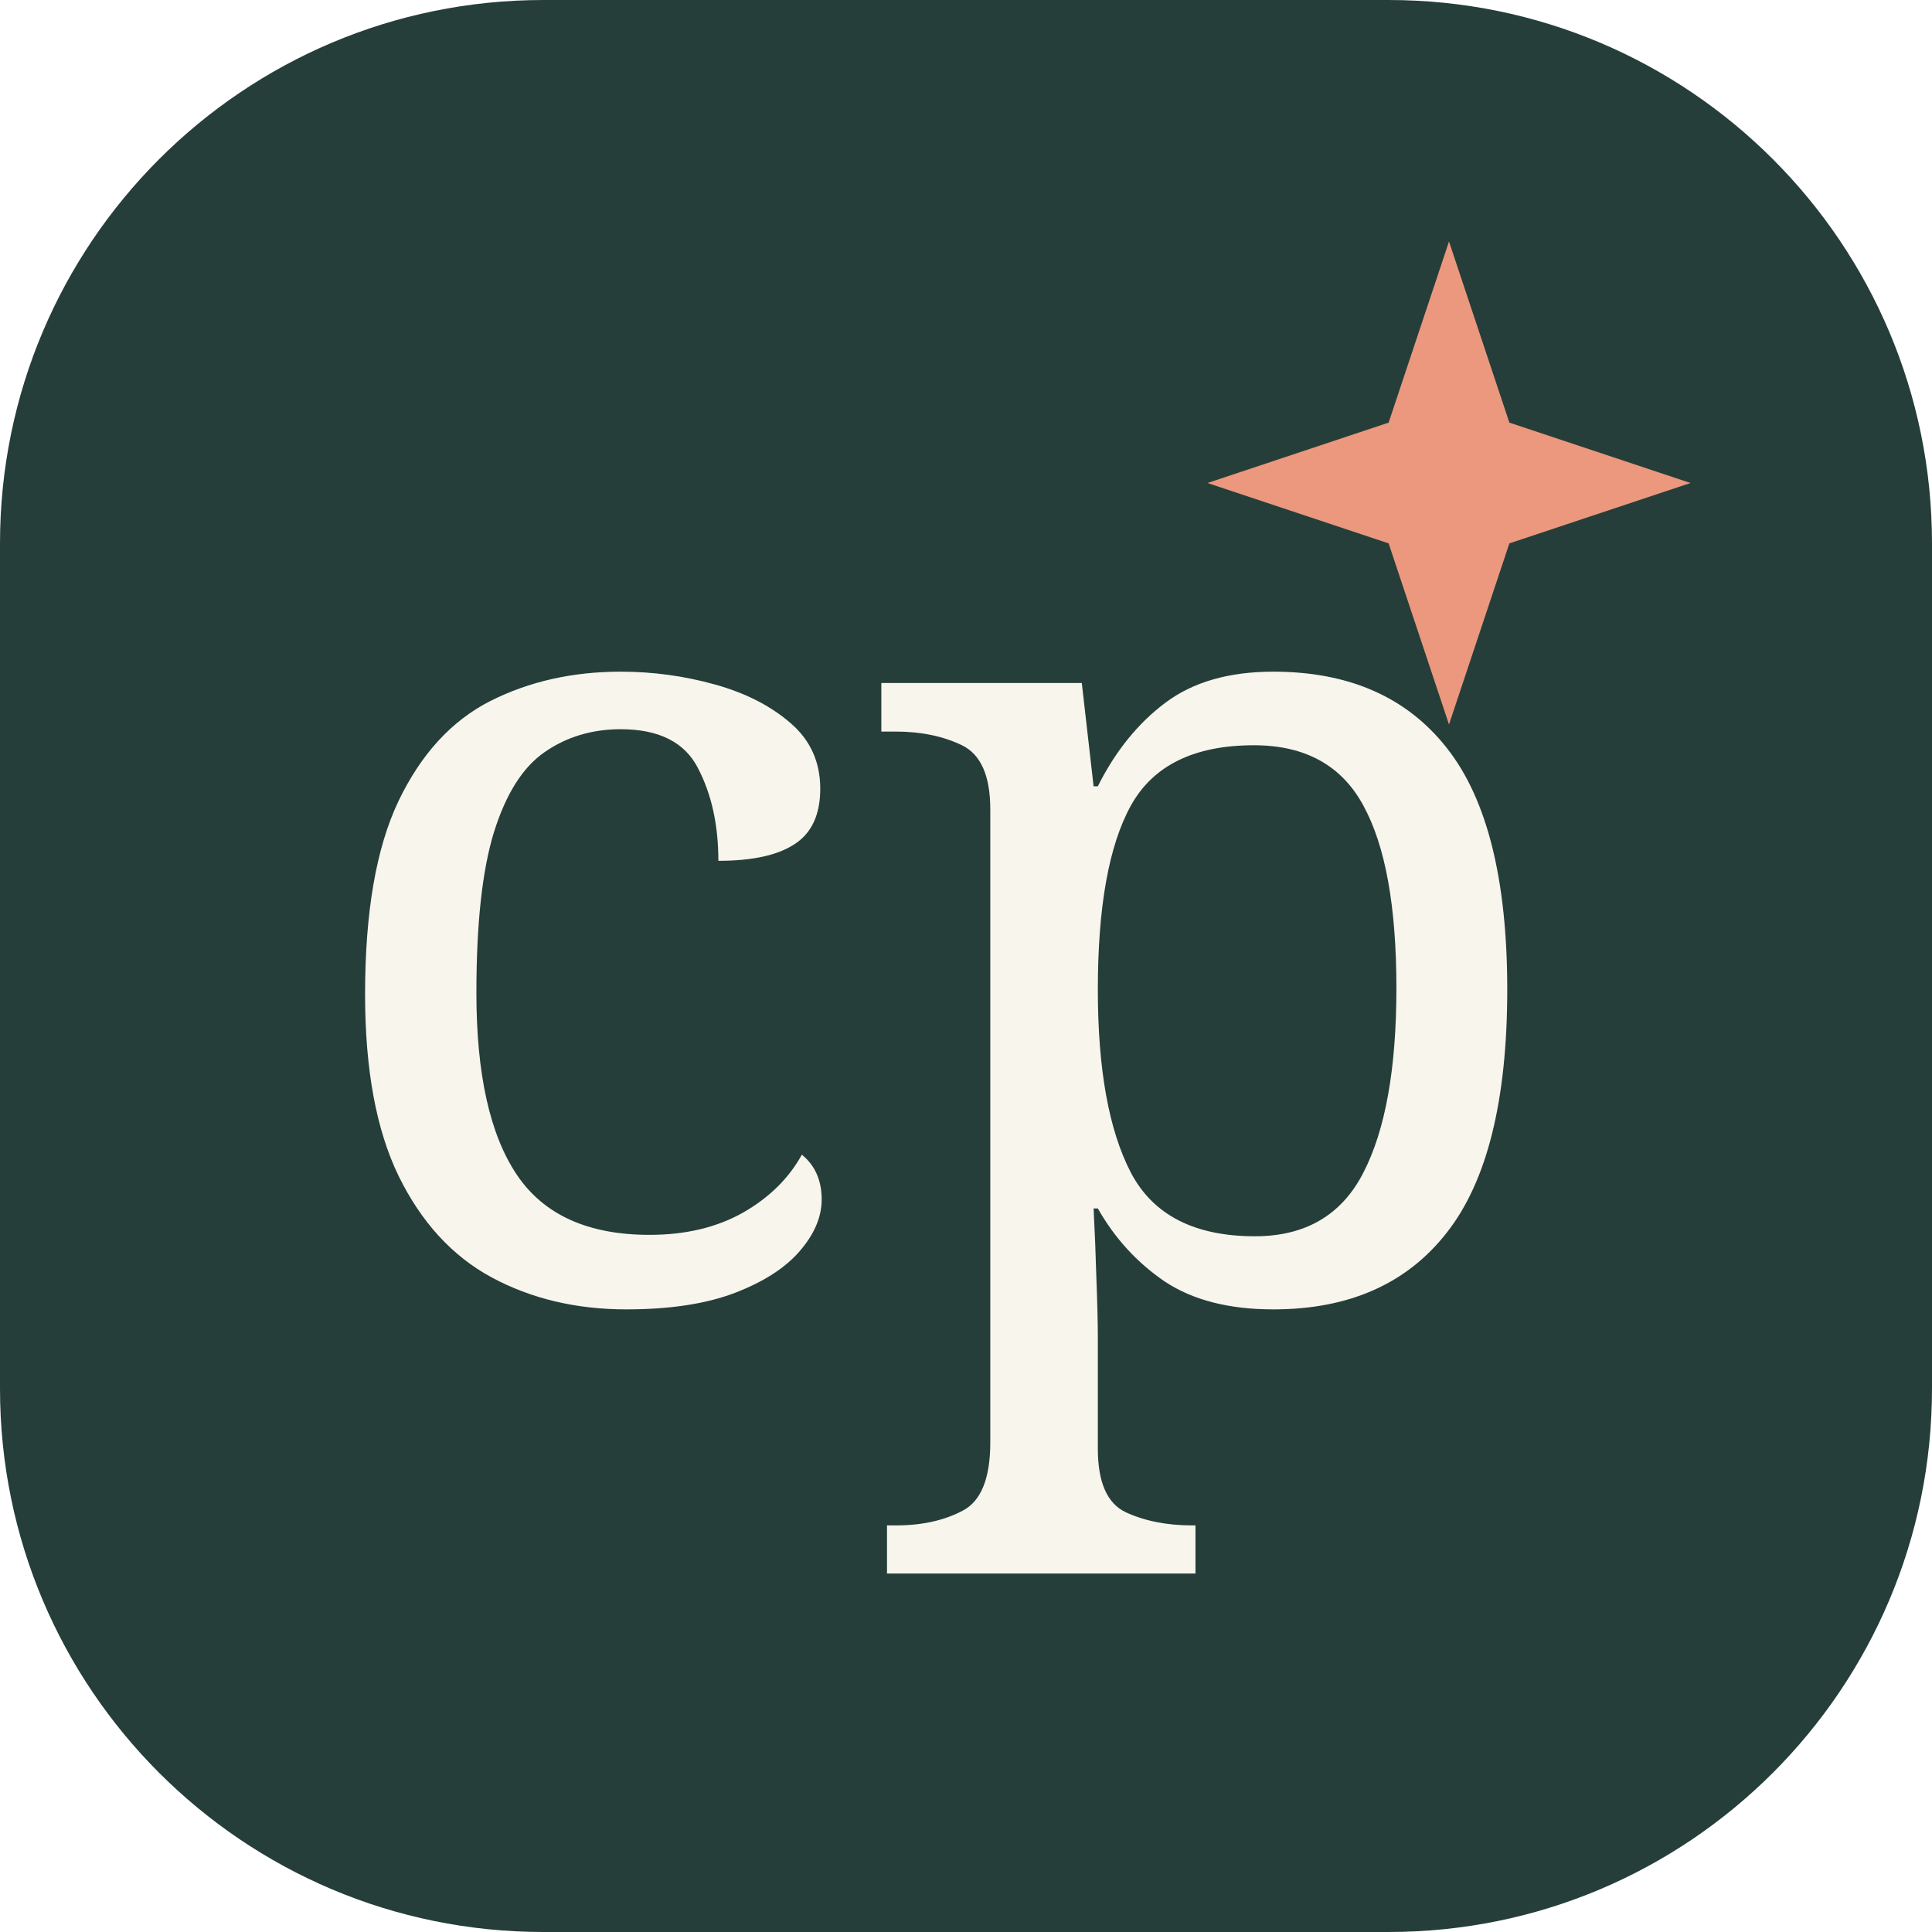
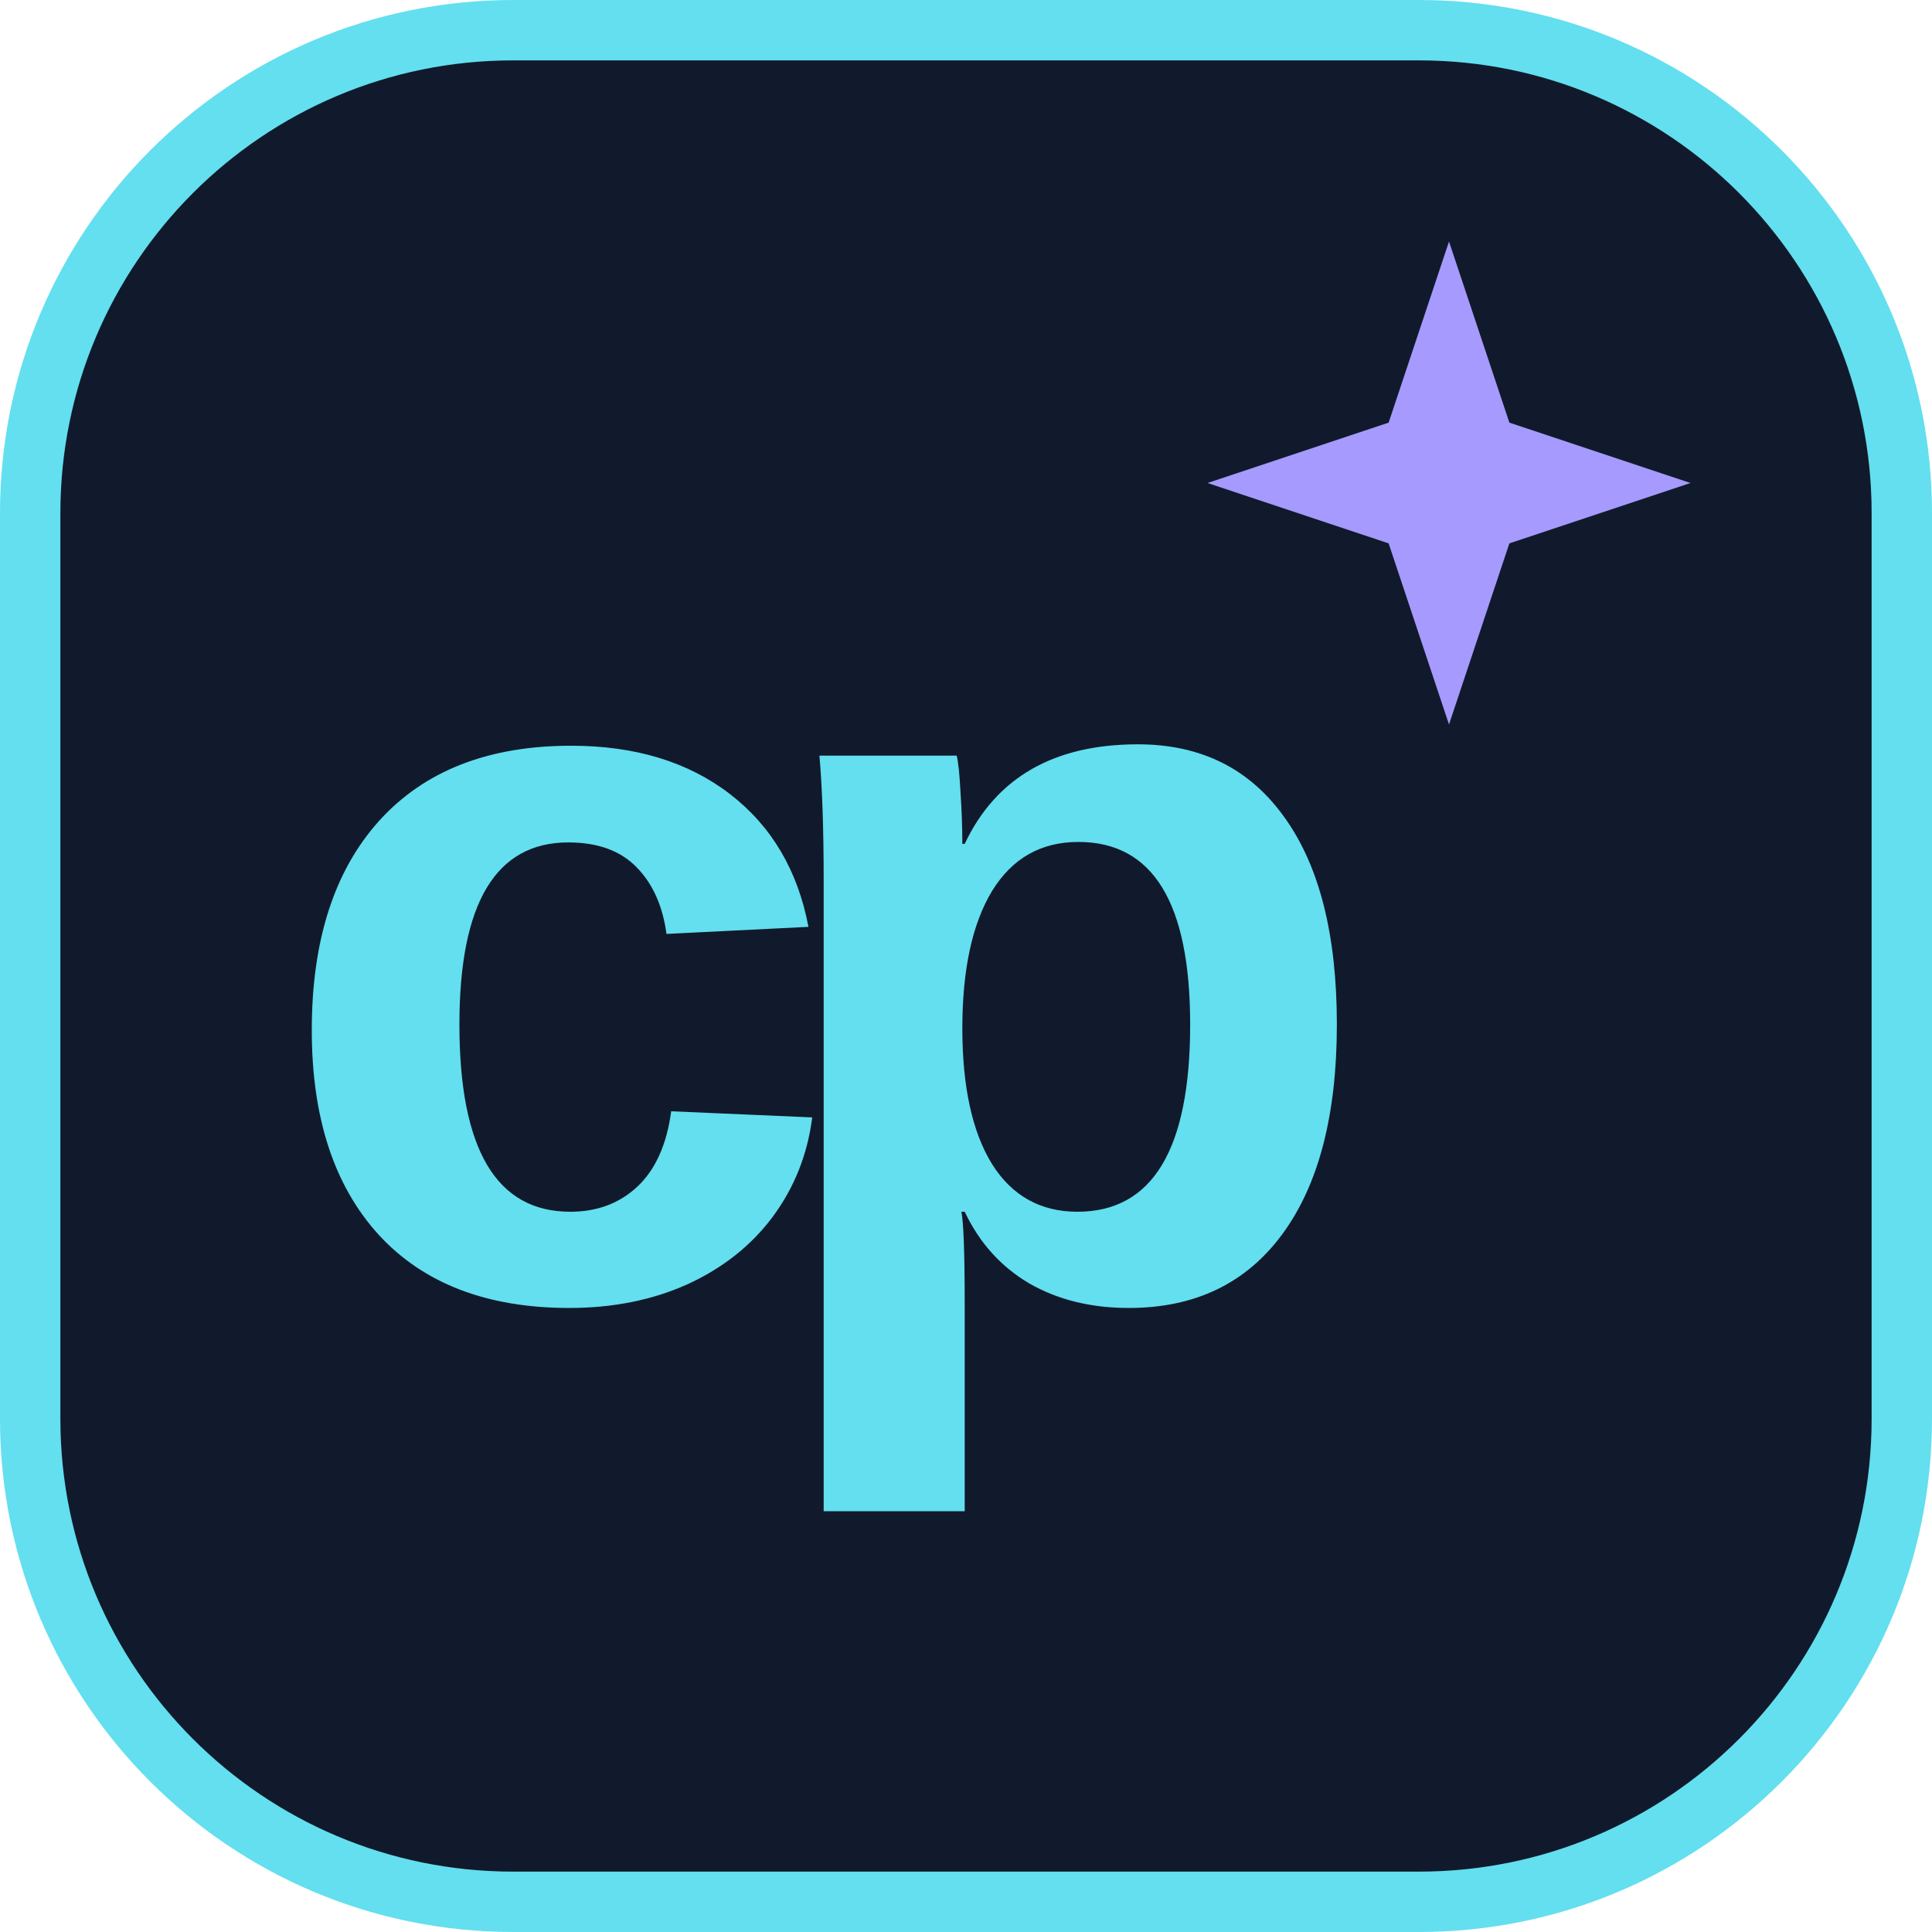
<svg xmlns="http://www.w3.org/2000/svg" viewBox="0 0 64 64">
-   <rect width="64" height="64" rx="18" fill="#263e39" />
-   <text x="10" y="43" font-family="Georgia,serif" font-size="38" fill="#f8f5ed">cp</text>
-   <path d="m48 8 2 6 6 2-6 2-2 6-2-6-6-2 6-2z" fill="#eb987e" />
+   <rect x="1" y="1" width="62" height="62" rx="16" fill="#101a2c" stroke="#63dfef" stroke-width="2" />
+   <text x="9" y="43" font-family="Arial,Helvetica,sans-serif" font-weight="700" font-size="34" letter-spacing="-3" fill="#63dfef">cp</text>
+   <path d="m48 8 2 6 6 2-6 2-2 6-2-6-6-2 6-2z" fill="#a69aff" />
</svg>
